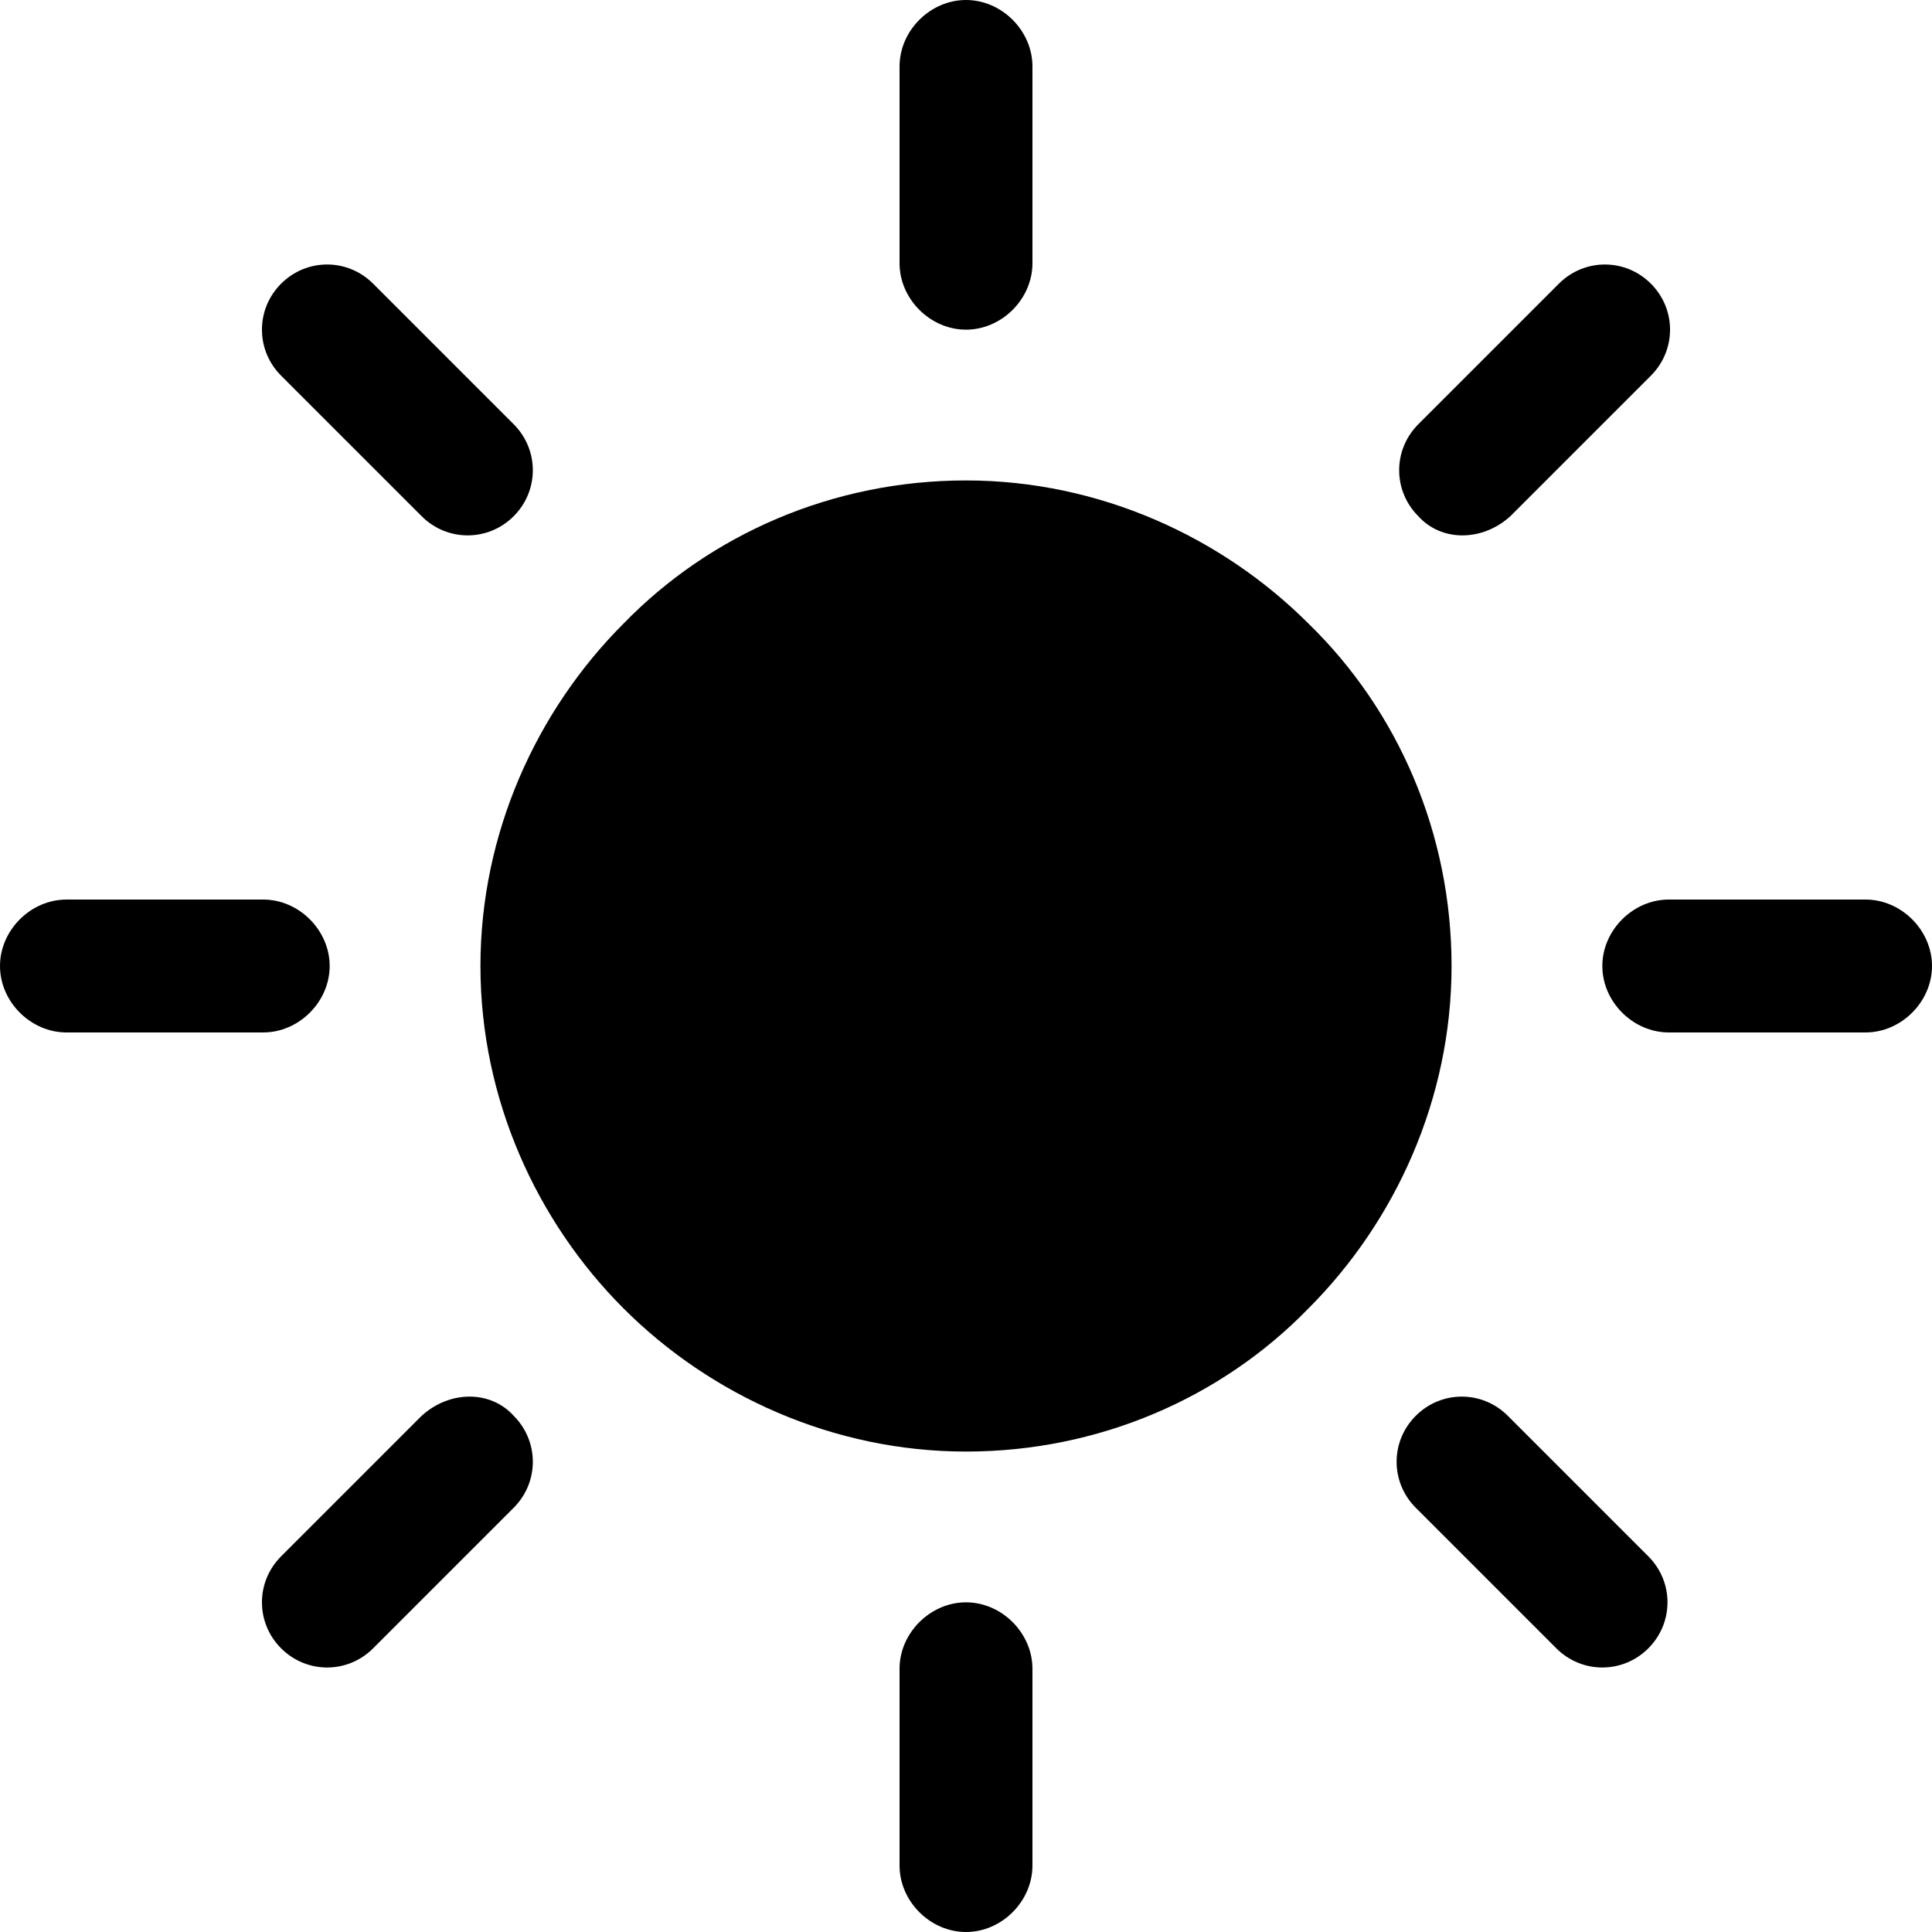
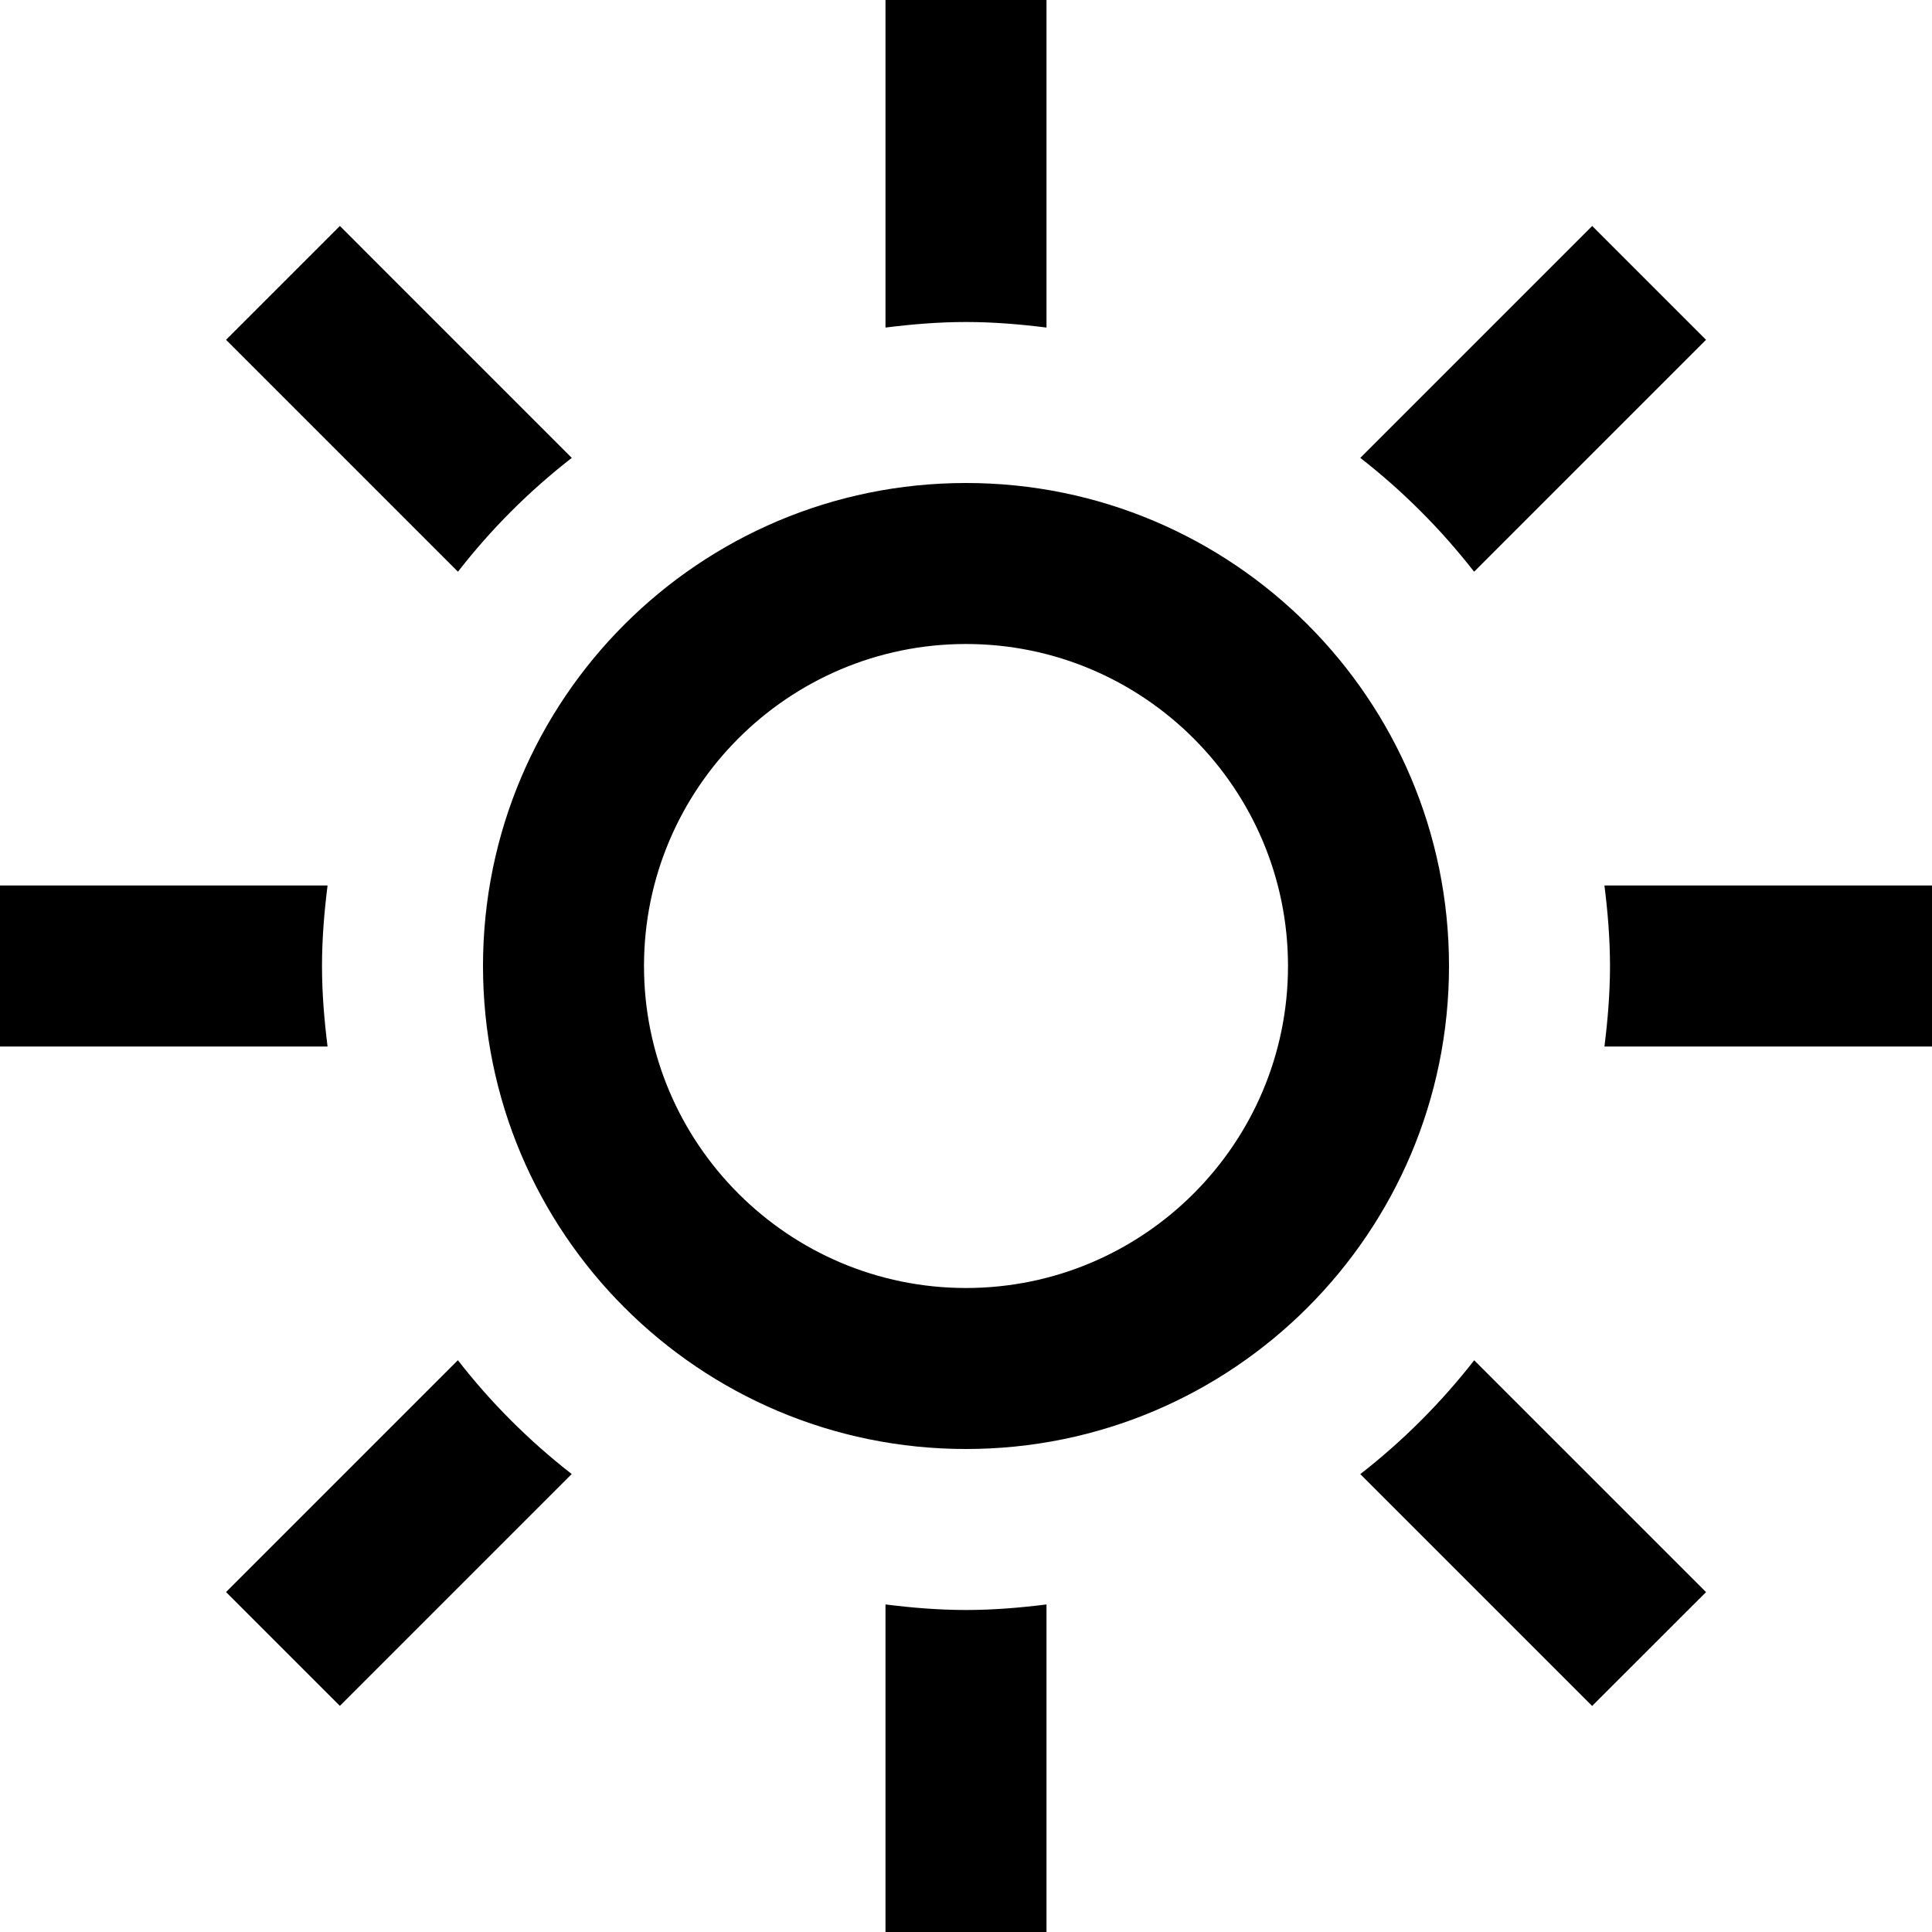
- <svg xmlns="http://www.w3.org/2000/svg" version="1.1" id="Capa_1" x="0px" y="0px" viewBox="0 0 302.4 302.4" style="enable-background:new 0 0 302.4 302.4;" xml:space="preserve">
-   <g>
-     <g>
-       <g>
-         <path d="M204.8,97.6C191.2,84,172,75.2,151.2,75.2s-40,8.4-53.6,22.4c-13.6,13.6-22.4,32.8-22.4,53.6s8.8,40,22.4,53.6     c13.6,13.6,32.8,22.4,53.6,22.4s40-8.4,53.6-22.4c13.6-13.6,22.4-32.8,22.4-53.6S218.8,111.2,204.8,97.6z" />
-         <path d="M151.2,51.6c5.6,0,10.4-4.8,10.4-10.4V10.4c0-5.6-4.8-10.4-10.4-10.4c-5.6,0-10.4,4.8-10.4,10.4v30.8     C140.8,46.8,145.6,51.6,151.2,51.6z" />
-         <path d="M236.4,80.8l22-22c4-4,4-10.4,0-14.4s-10.4-4-14.4,0l-22,22c-4,4-4,10.4,0,14.4C225.6,84.8,232,84.8,236.4,80.8z" />
-         <path d="M292,140.8h-30.8c-5.6,0-10.4,4.8-10.4,10.4c0,5.6,4.8,10.4,10.4,10.4H292c5.6,0,10.4-4.8,10.4-10.4     C302.4,145.6,297.6,140.8,292,140.8z" />
-         <path d="M236,221.6c-4-4-10.4-4-14.4,0s-4,10.4,0,14.4l22,22c4,4,10.4,4,14.4,0s4-10.4,0-14.4L236,221.6z" />
-         <path d="M151.2,250.8c-5.6,0-10.4,4.8-10.4,10.4V292c0,5.6,4.8,10.4,10.4,10.4c5.6,0,10.4-4.8,10.4-10.4v-30.8     C161.6,255.6,156.8,250.8,151.2,250.8z" />
-         <path d="M66,221.6l-22,22c-4,4-4,10.4,0,14.4s10.4,4,14.4,0l22-22c4-4,4-10.4,0-14.4C76.8,217.6,70.4,217.6,66,221.6z" />
-         <path d="M51.6,151.2c0-5.6-4.8-10.4-10.4-10.4H10.4c-5.6,0-10.4,4.8-10.4,10.4s4.8,10.4,10.4,10.4h30.8     C46.8,161.6,51.6,156.8,51.6,151.2z" />
-         <path d="M66,80.8c4,4,10.4,4,14.4,0s4-10.4,0-14.4l-22-22c-4-4-10.4-4-14.4,0s-4,10.4,0,14.4L66,80.8z" />
-       </g>
-     </g>
-   </g>
-   <g>
- </g>
-   <g>
- </g>
-   <g>
- </g>
-   <g>
- </g>
-   <g>
- </g>
-   <g>
- </g>
-   <g>
- </g>
-   <g>
- </g>
-   <g>
- </g>
-   <g>
- </g>
-   <g>
- </g>
-   <g>
- </g>
-   <g>
- </g>
-   <g>
- </g>
-   <g>
- </g>
+ <svg xmlns="http://www.w3.org/2000/svg" width="24" height="24" viewBox="0 0 24 24">
+   <path d="M4.069 13h-4.069v-2h4.069c-.041.328-.069.661-.069 1s.028.672.069 1zm3.034-7.312l-2.881-2.881-1.414 1.414 2.881 2.881c.411-.529.885-1.003 1.414-1.414zm11.209 1.414l2.881-2.881-1.414-1.414-2.881 2.881c.528.411 1.002.886 1.414 1.414zm-6.312-3.102c.339 0 .672.028 1 .069v-4.069h-2v4.069c.328-.041.661-.069 1-.069zm0 16c-.339 0-.672-.028-1-.069v4.069h2v-4.069c-.328.041-.661.069-1 .069zm7.931-9c.041.328.069.661.069 1s-.028.672-.069 1h4.069v-2h-4.069zm-3.033 7.312l2.88 2.88 1.415-1.414-2.88-2.88c-.412.528-.886 1.002-1.415 1.414zm-11.21-1.415l-2.88 2.88 1.414 1.414 2.88-2.88c-.528-.411-1.003-.885-1.414-1.414zm2.312-4.897c0 2.206 1.794 4 4 4s4-1.794 4-4-1.794-4-4-4-4 1.794-4 4zm10 0c0 3.314-2.686 6-6 6s-6-2.686-6-6 2.686-6 6-6 6 2.686 6 6z" />
</svg>
